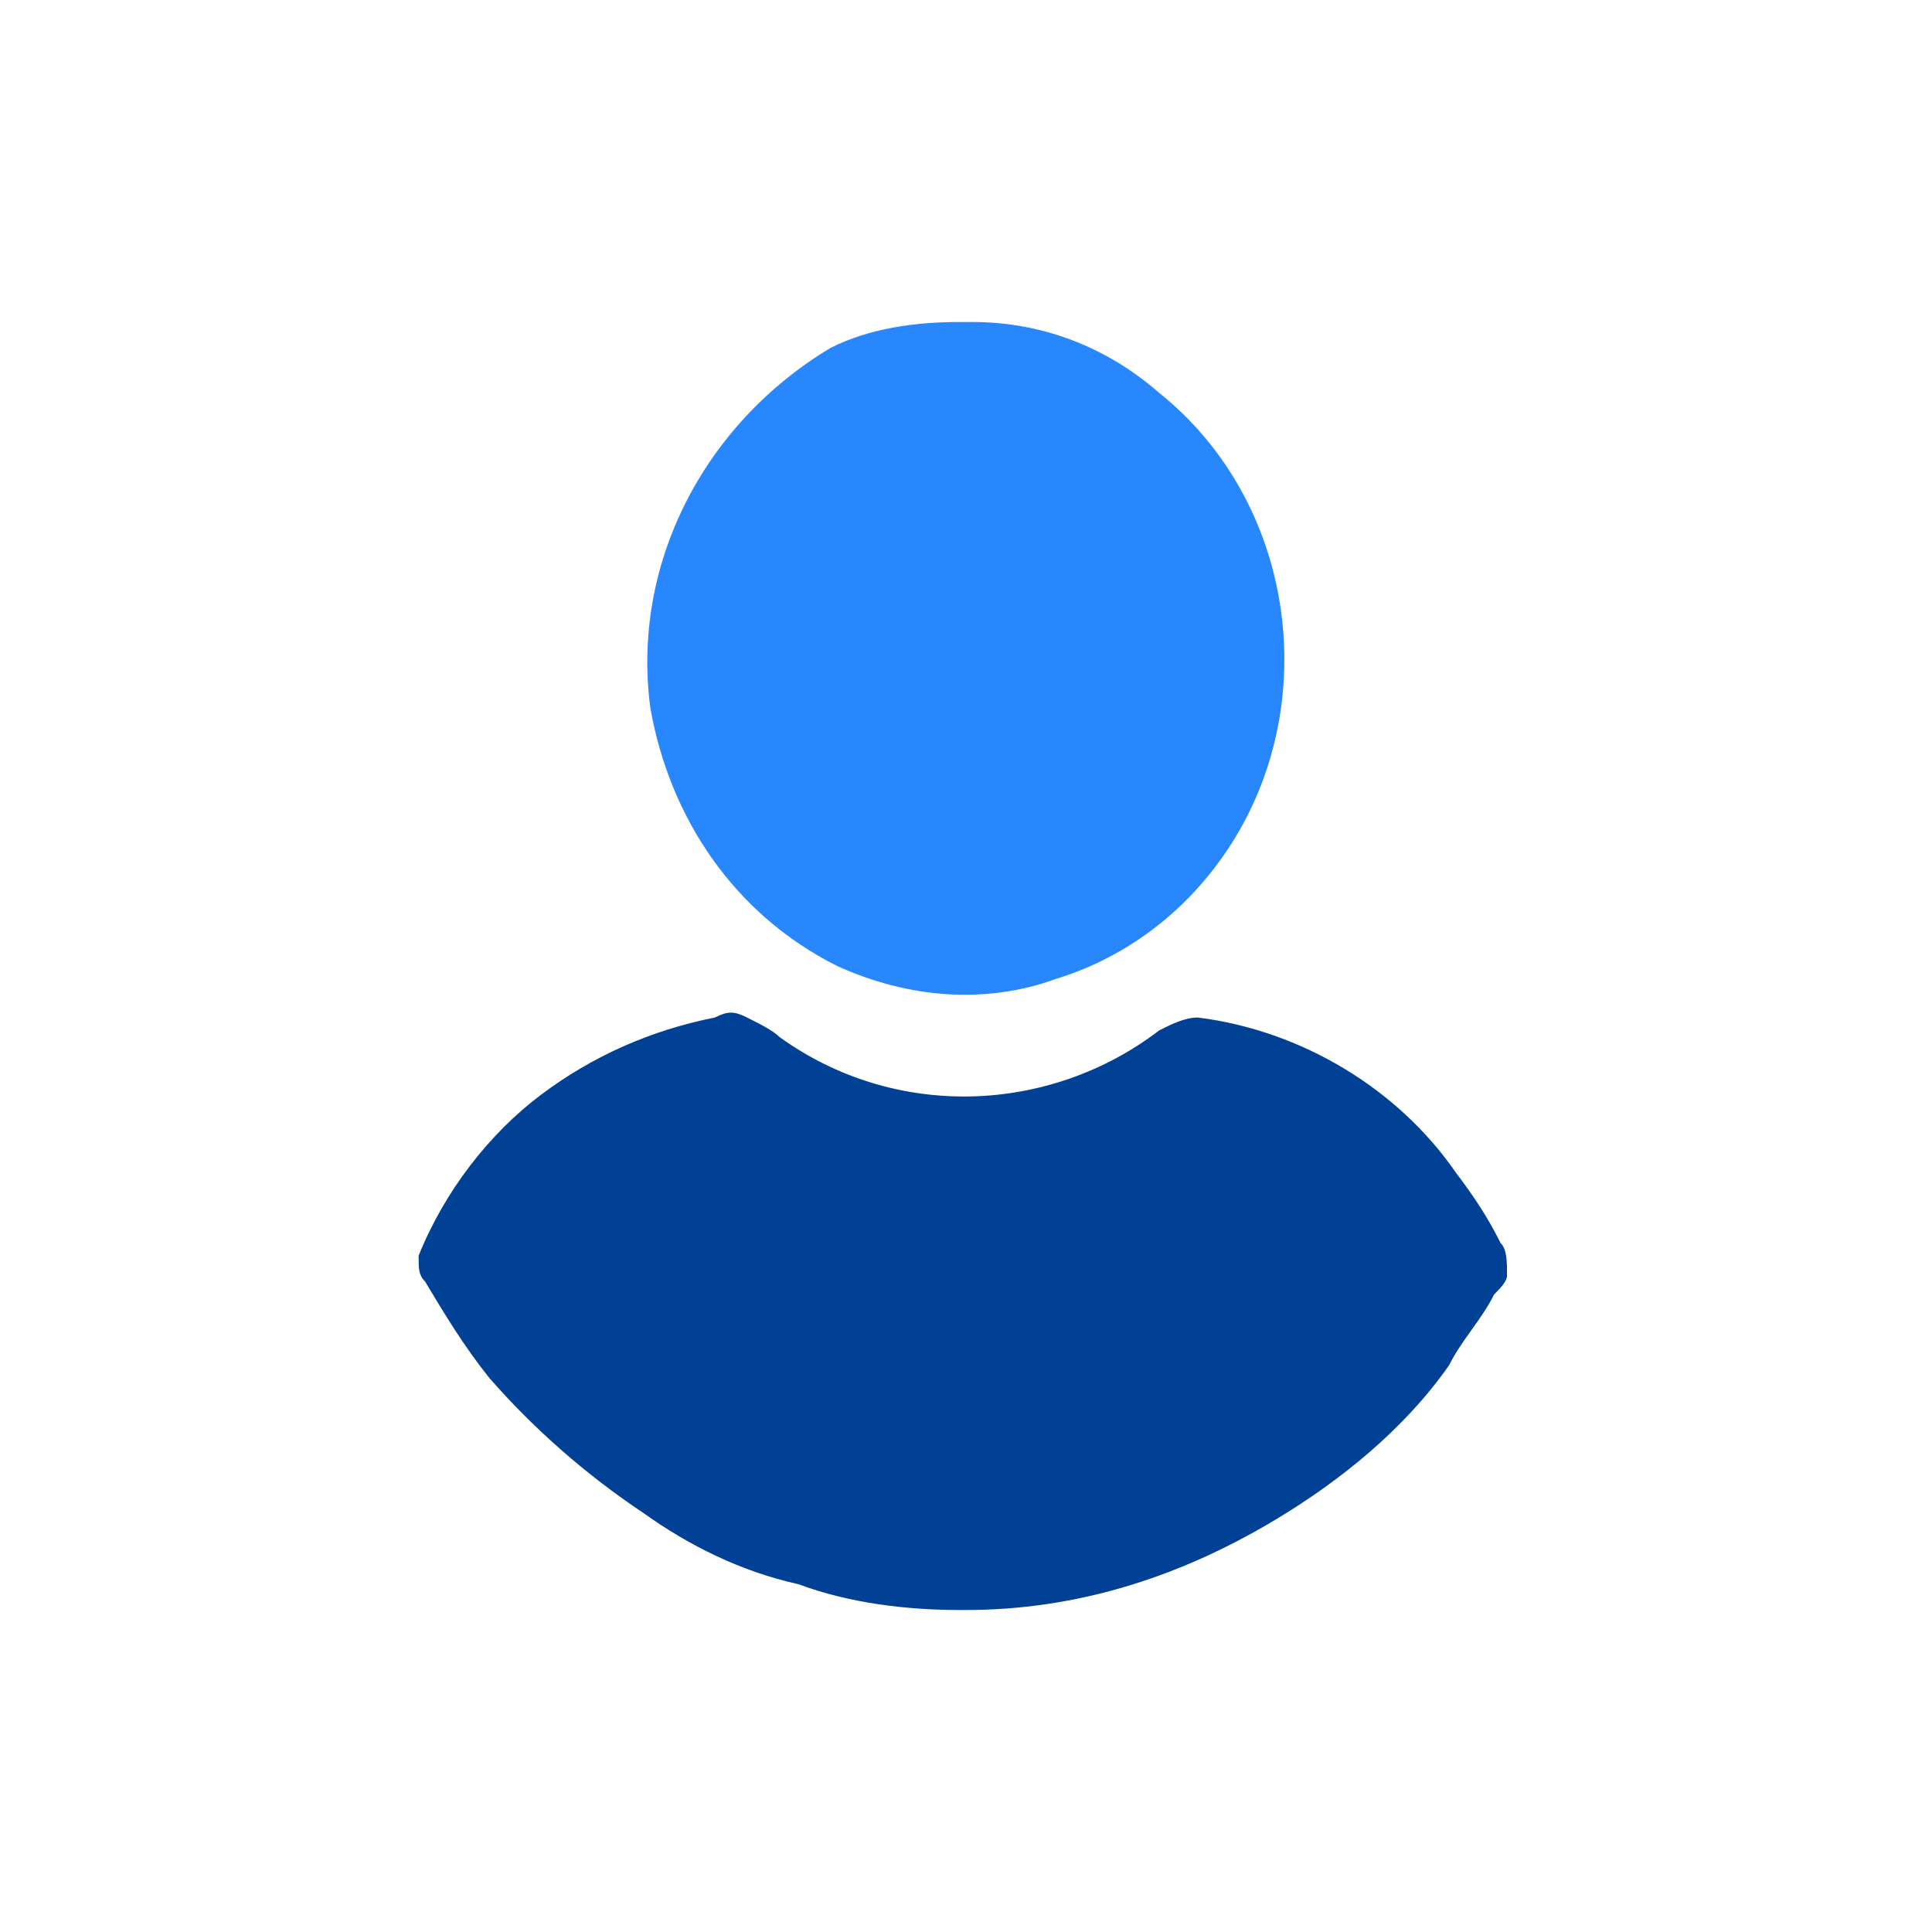
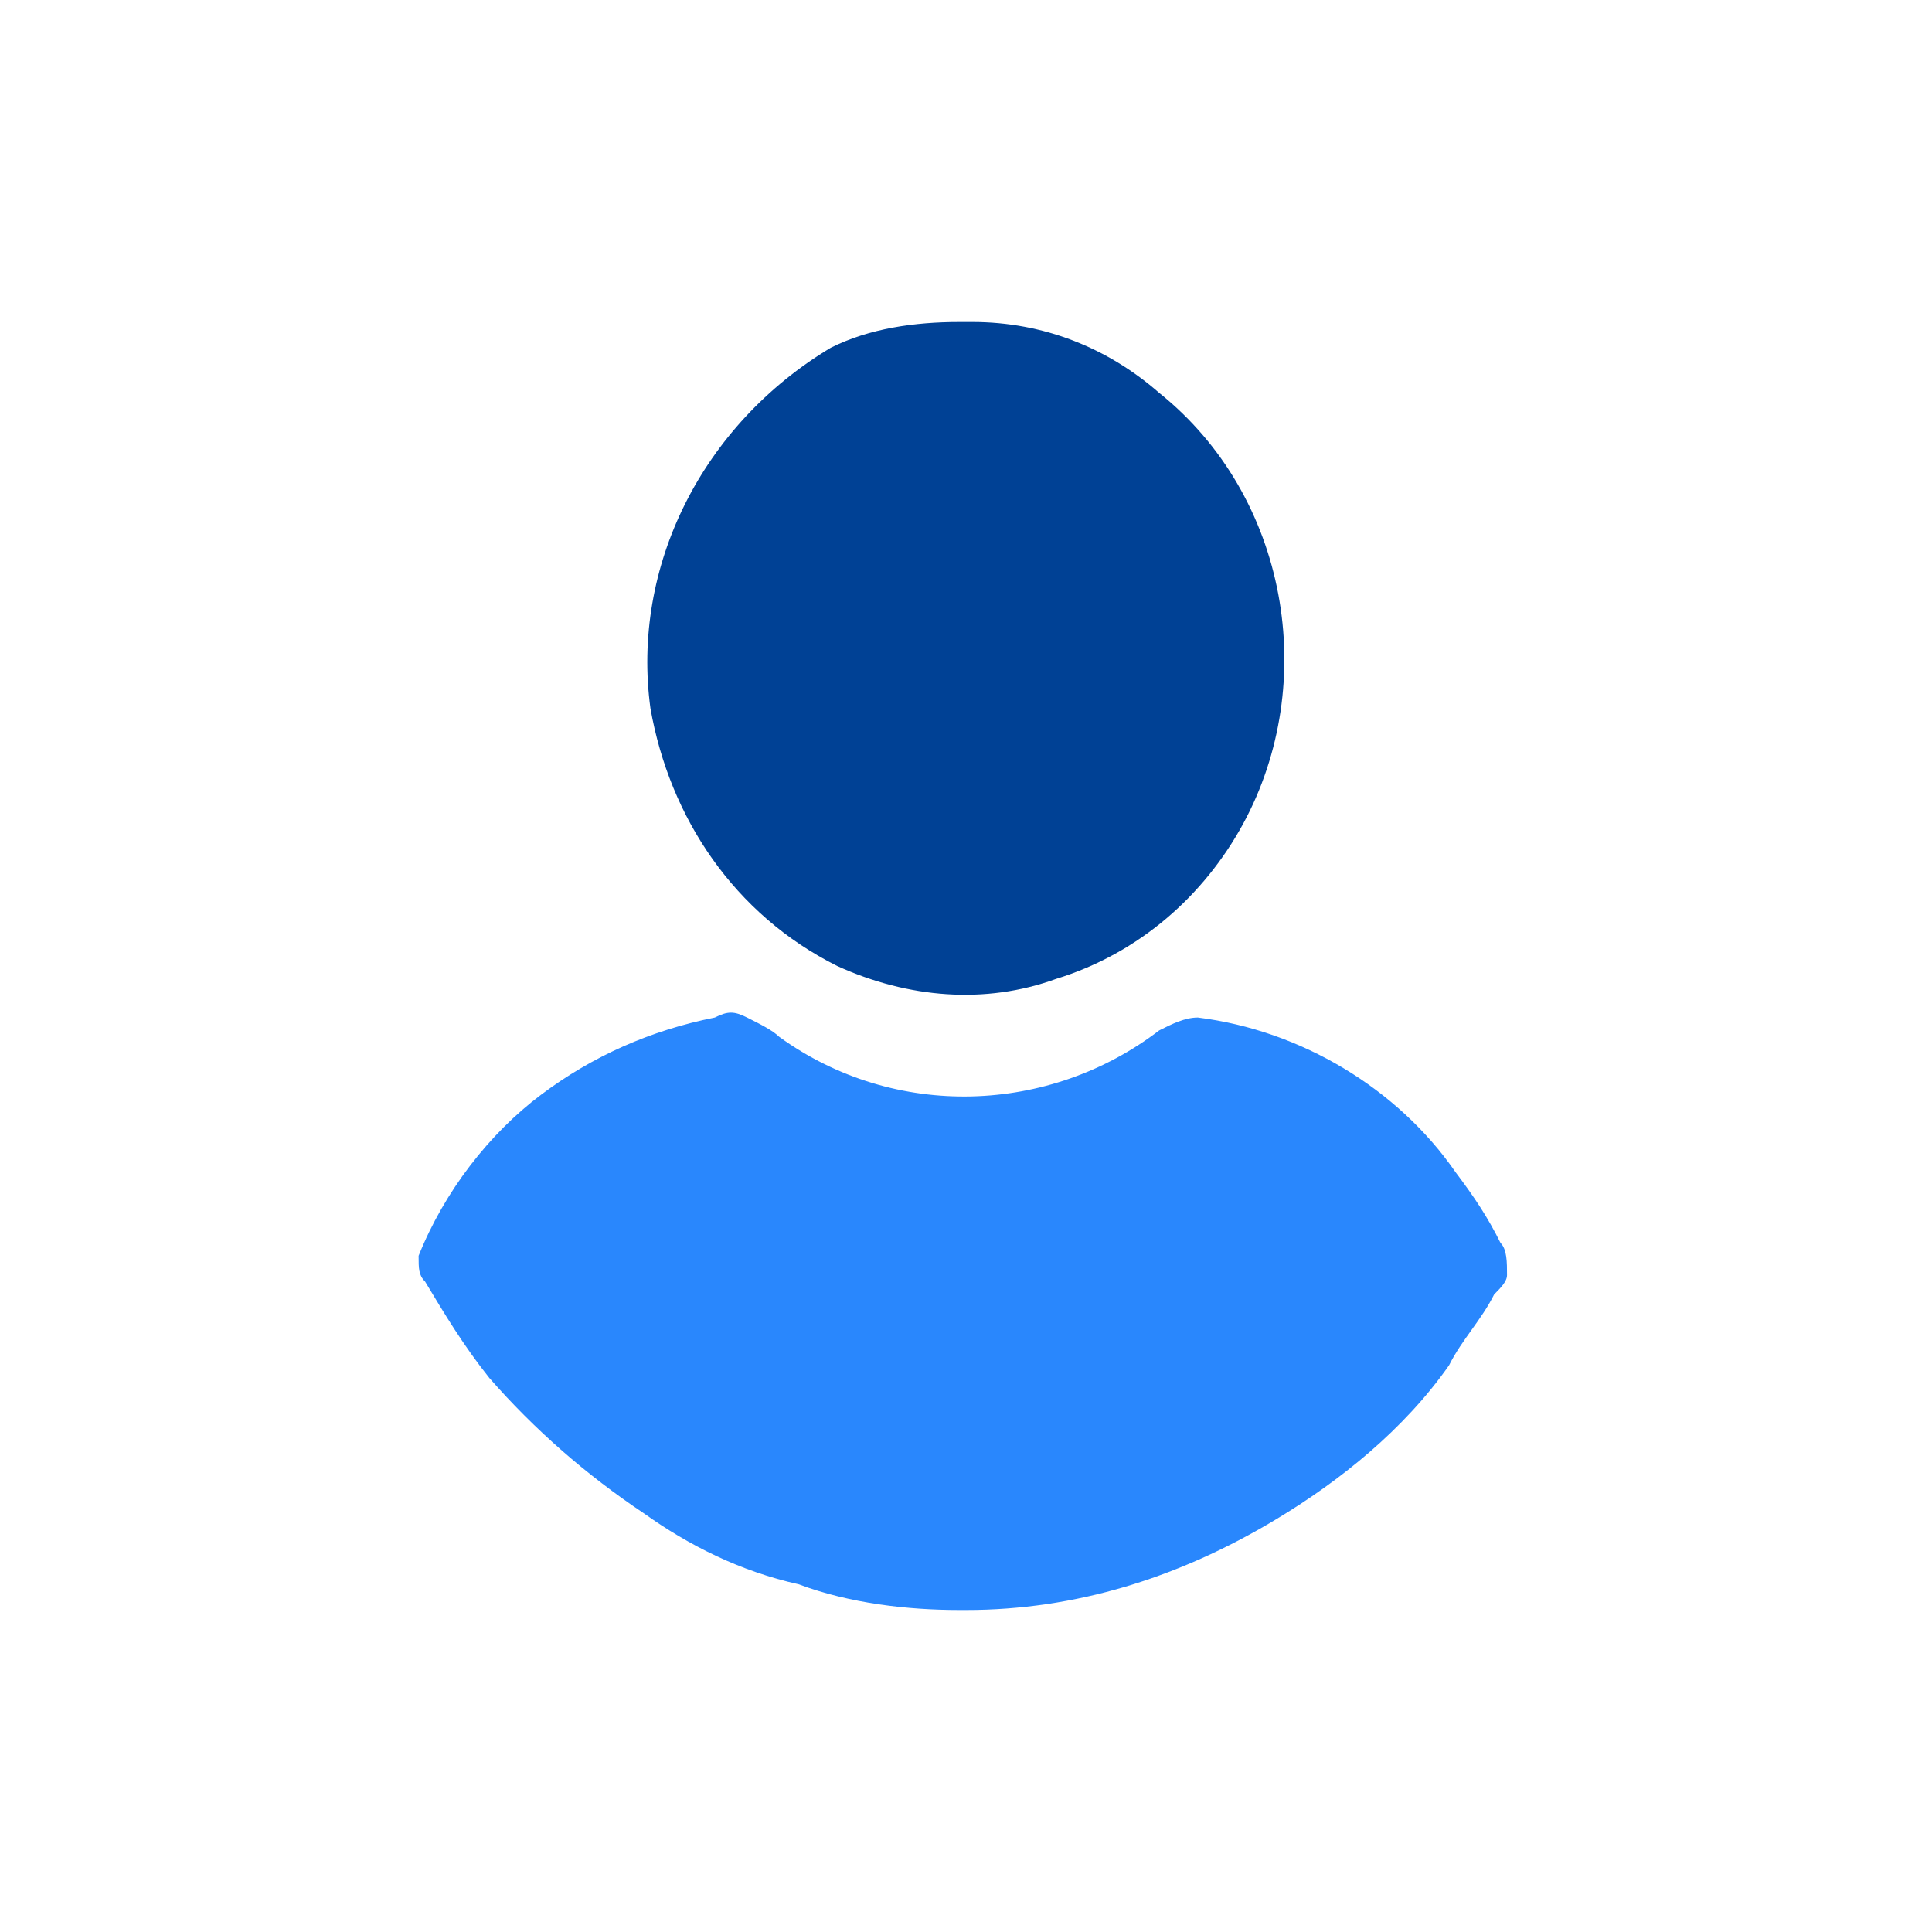
<svg xmlns="http://www.w3.org/2000/svg" width="30" height="30" viewBox="-6.5 -5 30 30">
-   <path fill="#004195" d="M4.6 10.8c.2-.101.3-.101.5 0 .2.1.4.2.5.3 1.8 1.3 4.2 1.2 5.9-.1.2-.101.4-.2.6-.2 1.601.2 3.101 1.1 4 2.399.301.4.5.7.7 1.101.101.1.101.3.101.5 0 .1-.101.2-.2.3-.2.4-.5.7-.7 1.1-.7 1-1.7 1.801-2.7 2.4-1.5.9-3.1 1.4-4.8 1.4H8.4c-.8 0-1.7-.101-2.5-.4-.9-.2-1.7-.6-2.4-1.1-.9-.601-1.7-1.301-2.4-2.101-.4-.5-.7-1-1-1.5-.1-.099-.1-.2-.1-.399.4-1 1.1-1.9 1.9-2.5.8-.601 1.7-1 2.7-1.2z" />
-   <path fill="#2987FD" d="M8.399 0h.2c1.1 0 2.1.4 2.9 1.1 2 1.6 2.5 4.5 1.3 6.7-.601 1.1-1.601 2-2.9 2.4-1.099.4-2.299.3-3.399-.2-1.6-.8-2.6-2.3-2.9-4-.3-2.2.8-4.4 2.8-5.6C7 .1 7.7 0 8.399 0z" />
+   <path fill="#2987FD" d="M4.6 10.8c.2-.101.3-.101.5 0 .2.1.4.2.5.3 1.8 1.3 4.2 1.2 5.9-.1.2-.101.4-.2.6-.2 1.601.2 3.101 1.1 4 2.399.301.4.5.7.7 1.101.101.1.101.3.101.5 0 .1-.101.2-.2.3-.2.4-.5.7-.7 1.1-.7 1-1.7 1.801-2.7 2.4-1.5.9-3.1 1.4-4.8 1.4H8.4c-.8 0-1.7-.101-2.5-.4-.9-.2-1.7-.6-2.4-1.1-.9-.601-1.7-1.301-2.4-2.101-.4-.5-.7-1-1-1.5-.1-.099-.1-.2-.1-.399.4-1 1.1-1.9 1.9-2.5.8-.601 1.7-1 2.7-1.2z" />
+   <path fill="#004195" d="M8.399 0h.2c1.1 0 2.1.4 2.9 1.1 2 1.6 2.5 4.5 1.3 6.7-.601 1.1-1.601 2-2.9 2.4-1.099.4-2.299.3-3.399-.2-1.6-.8-2.6-2.3-2.9-4-.3-2.2.8-4.4 2.8-5.6C7 .1 7.7 0 8.399 0z" />
</svg>
